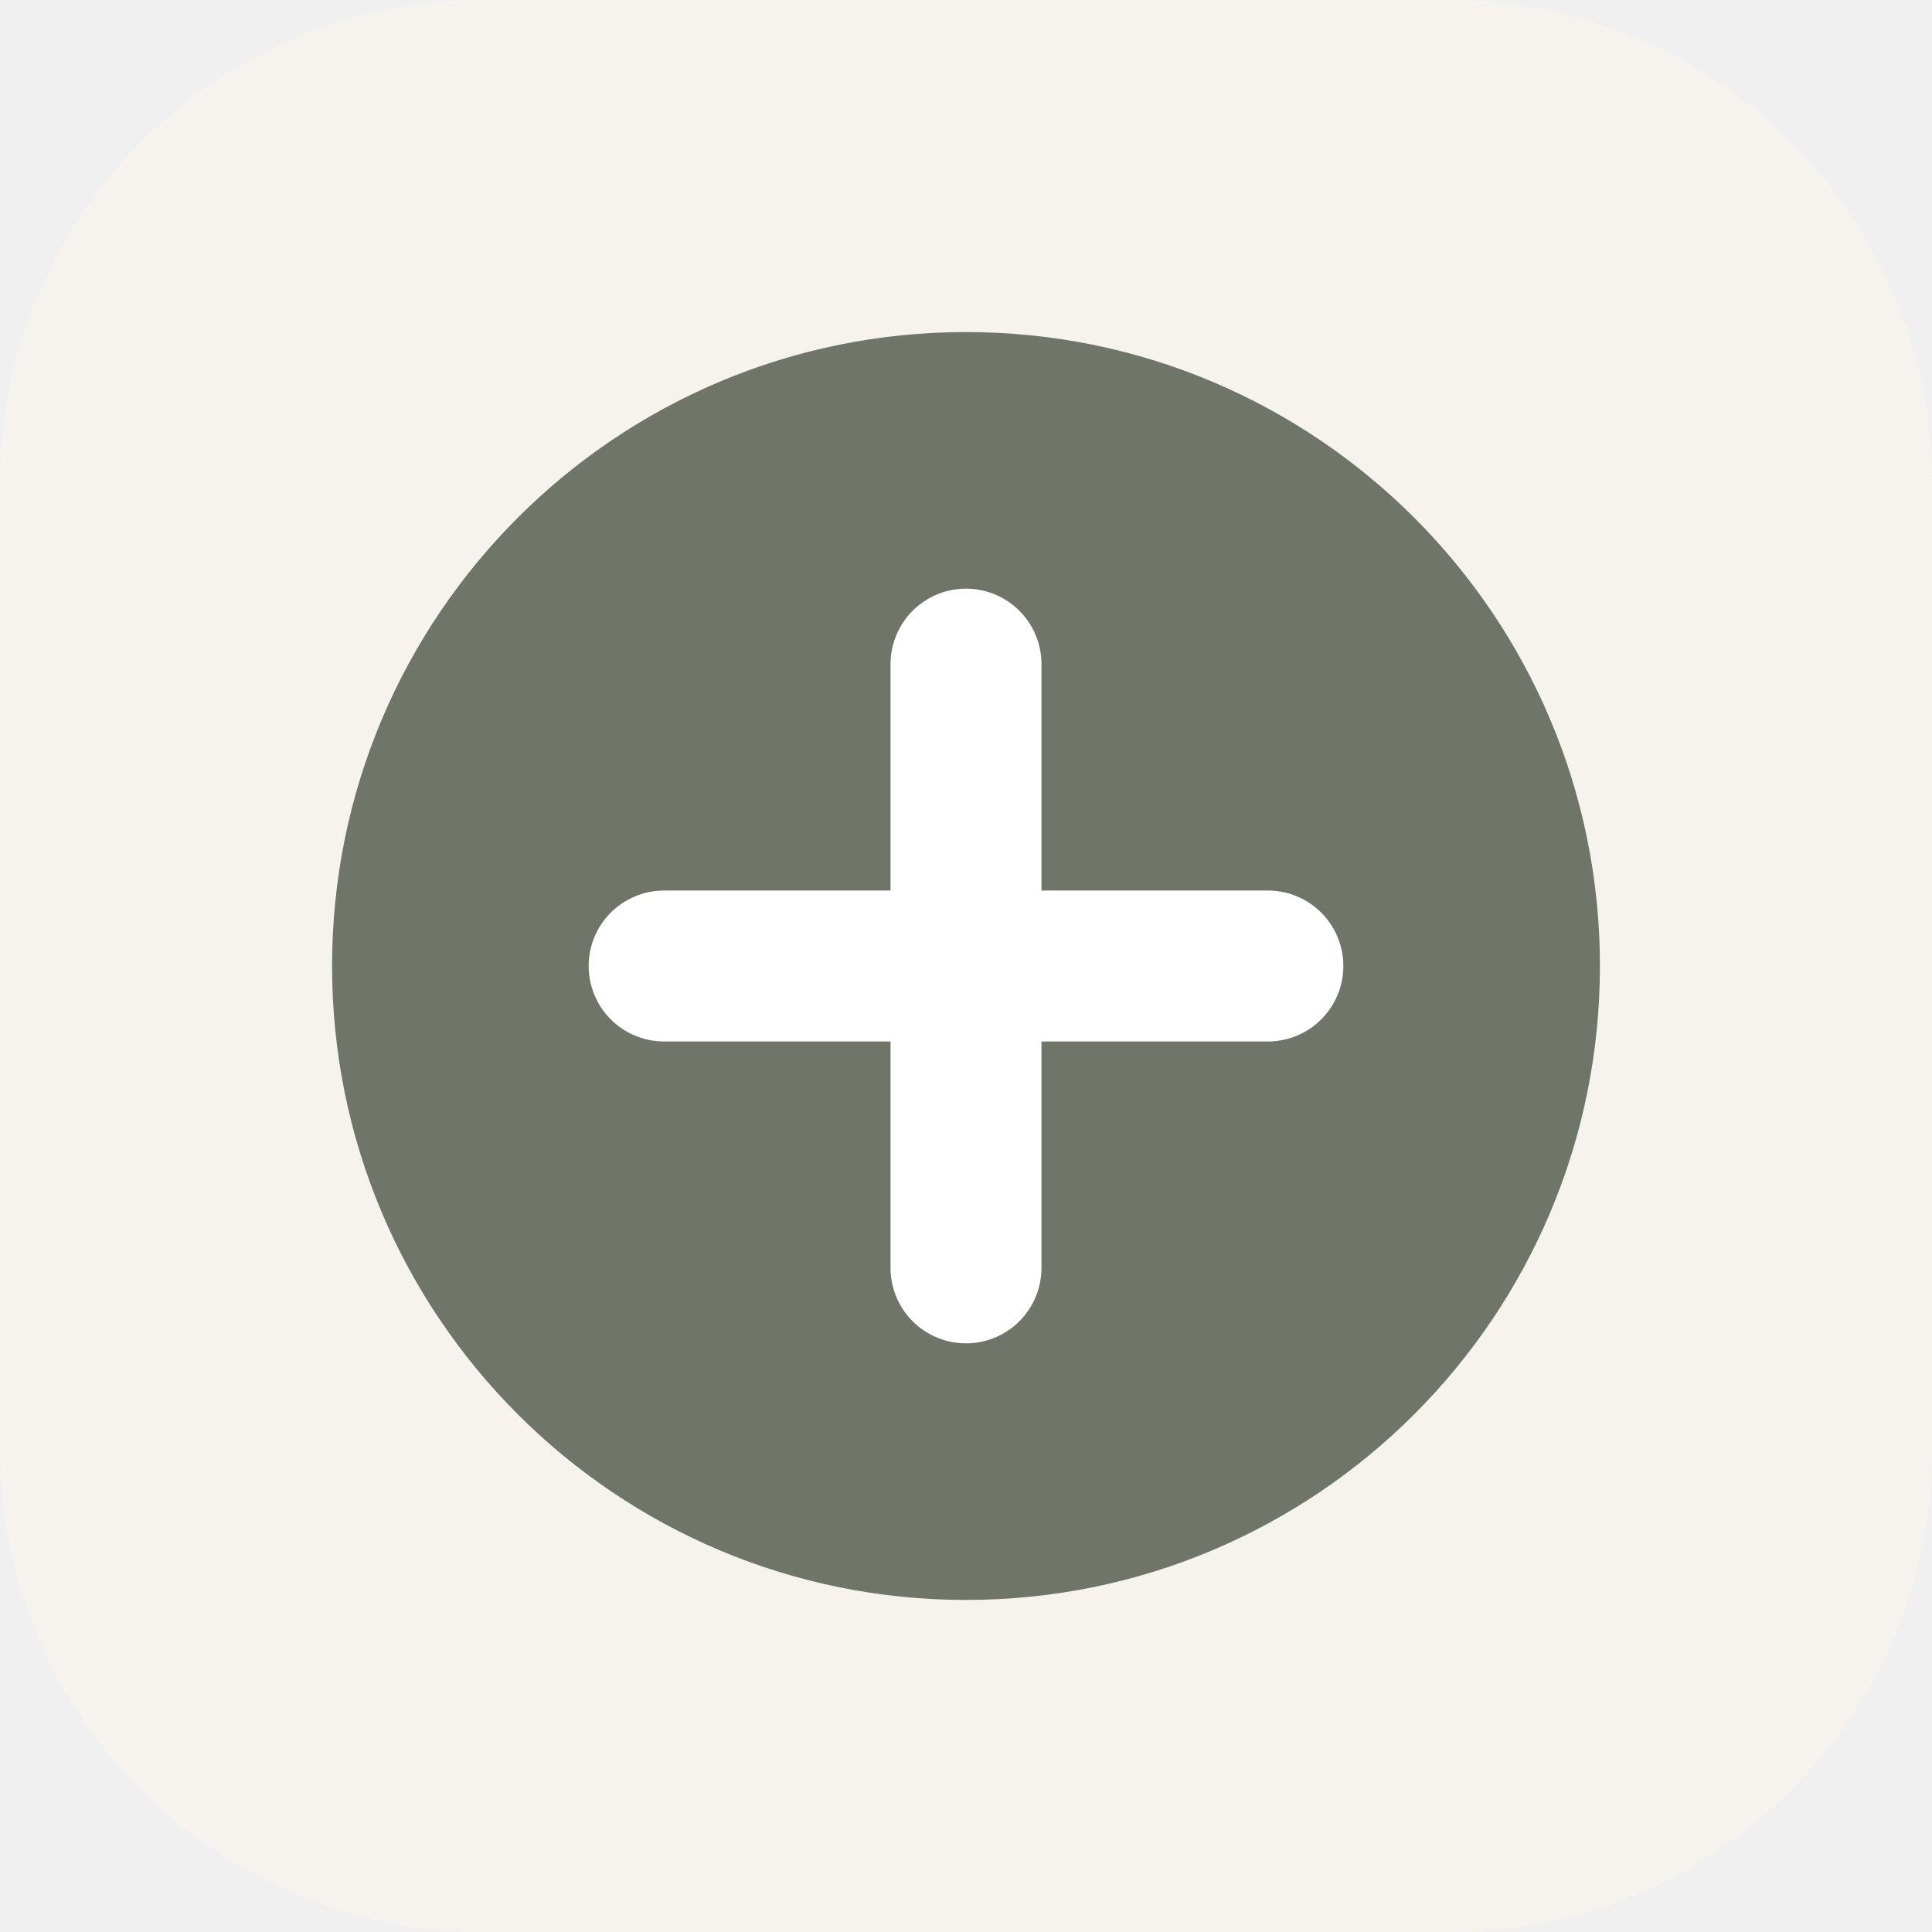
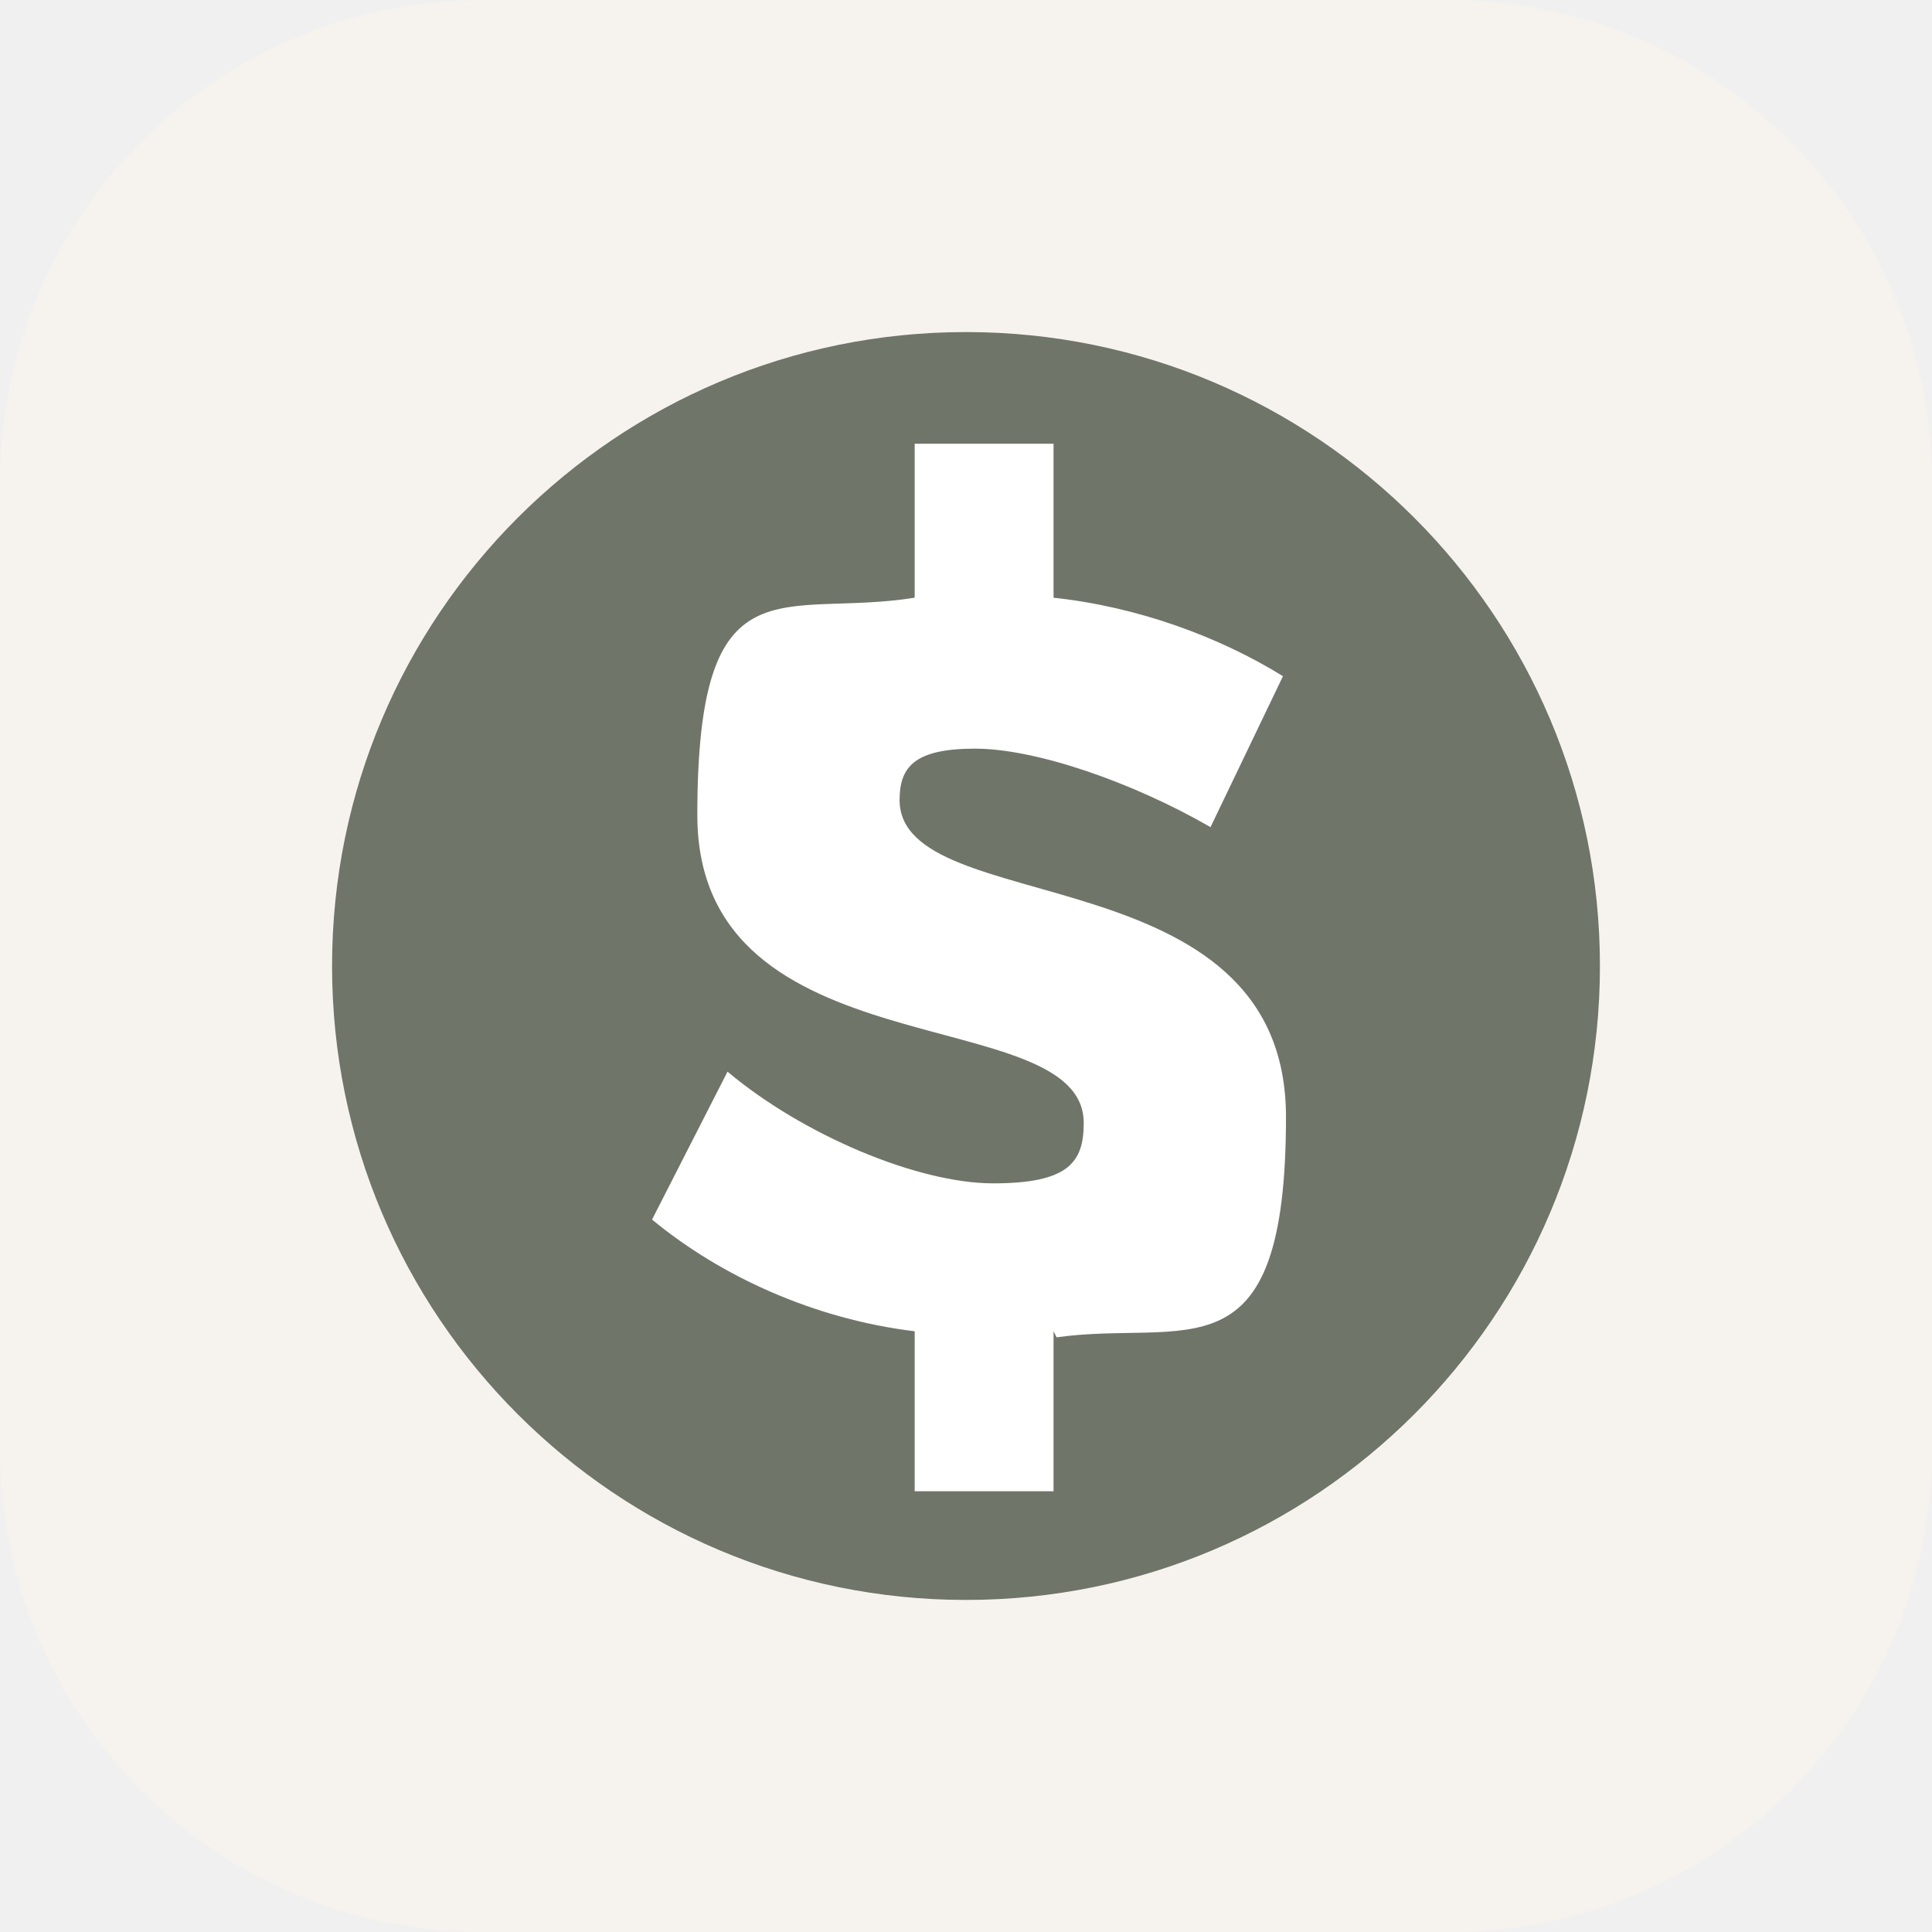
- <svg xmlns="http://www.w3.org/2000/svg" viewBox="0 0 64 64">
-   <rect width="64" height="64" rx="16" fill="#f6f3ee" />
-   <circle cx="32" cy="32" r="21" fill="#6f7568" />
-   <path d="M22 32h20M32 22v20" stroke="#fff" stroke-width="5" stroke-linecap="round" />
+ <svg xmlns="http://www.w3.org/2000/svg" id="_圖層_1" data-name="圖層_1" version="1.1" viewBox="0 0 64 64">
+   <defs>
+     <style>
+       .st0 {
+         fill: #f6f3ee;
+       }
+ 
+       .st1 {
+         fill: #6f7568;
+       }
+ 
+       .st2 {
+         fill: #fff;
+       }
+     </style>
+   </defs>
+   <rect class="st0" width="64" height="64" rx="16" ry="16" />
+   <circle class="st1" cx="32" cy="32" r="21" />
+   <path class="st2" d="M34.9,44.1v5.3h-4.6v-5.3c-3.3-.4-6.4-1.8-8.7-3.7l2.5-4.9c2.5,2.1,6.3,3.7,8.8,3.7s3-.7,3-2c0-4.1-12.8-1.6-12.8-10.2s2.8-6.5,7.2-7.2v-5.1h4.6v5.1c2.8.3,5.5,1.3,7.6,2.6l-2.4,5c-2.6-1.5-5.8-2.6-7.8-2.6s-2.5.6-2.5,1.7c0,4,12.8,1.7,12.8,10.5s-3.3,6.7-7.6,7.3Z" />
</svg>
